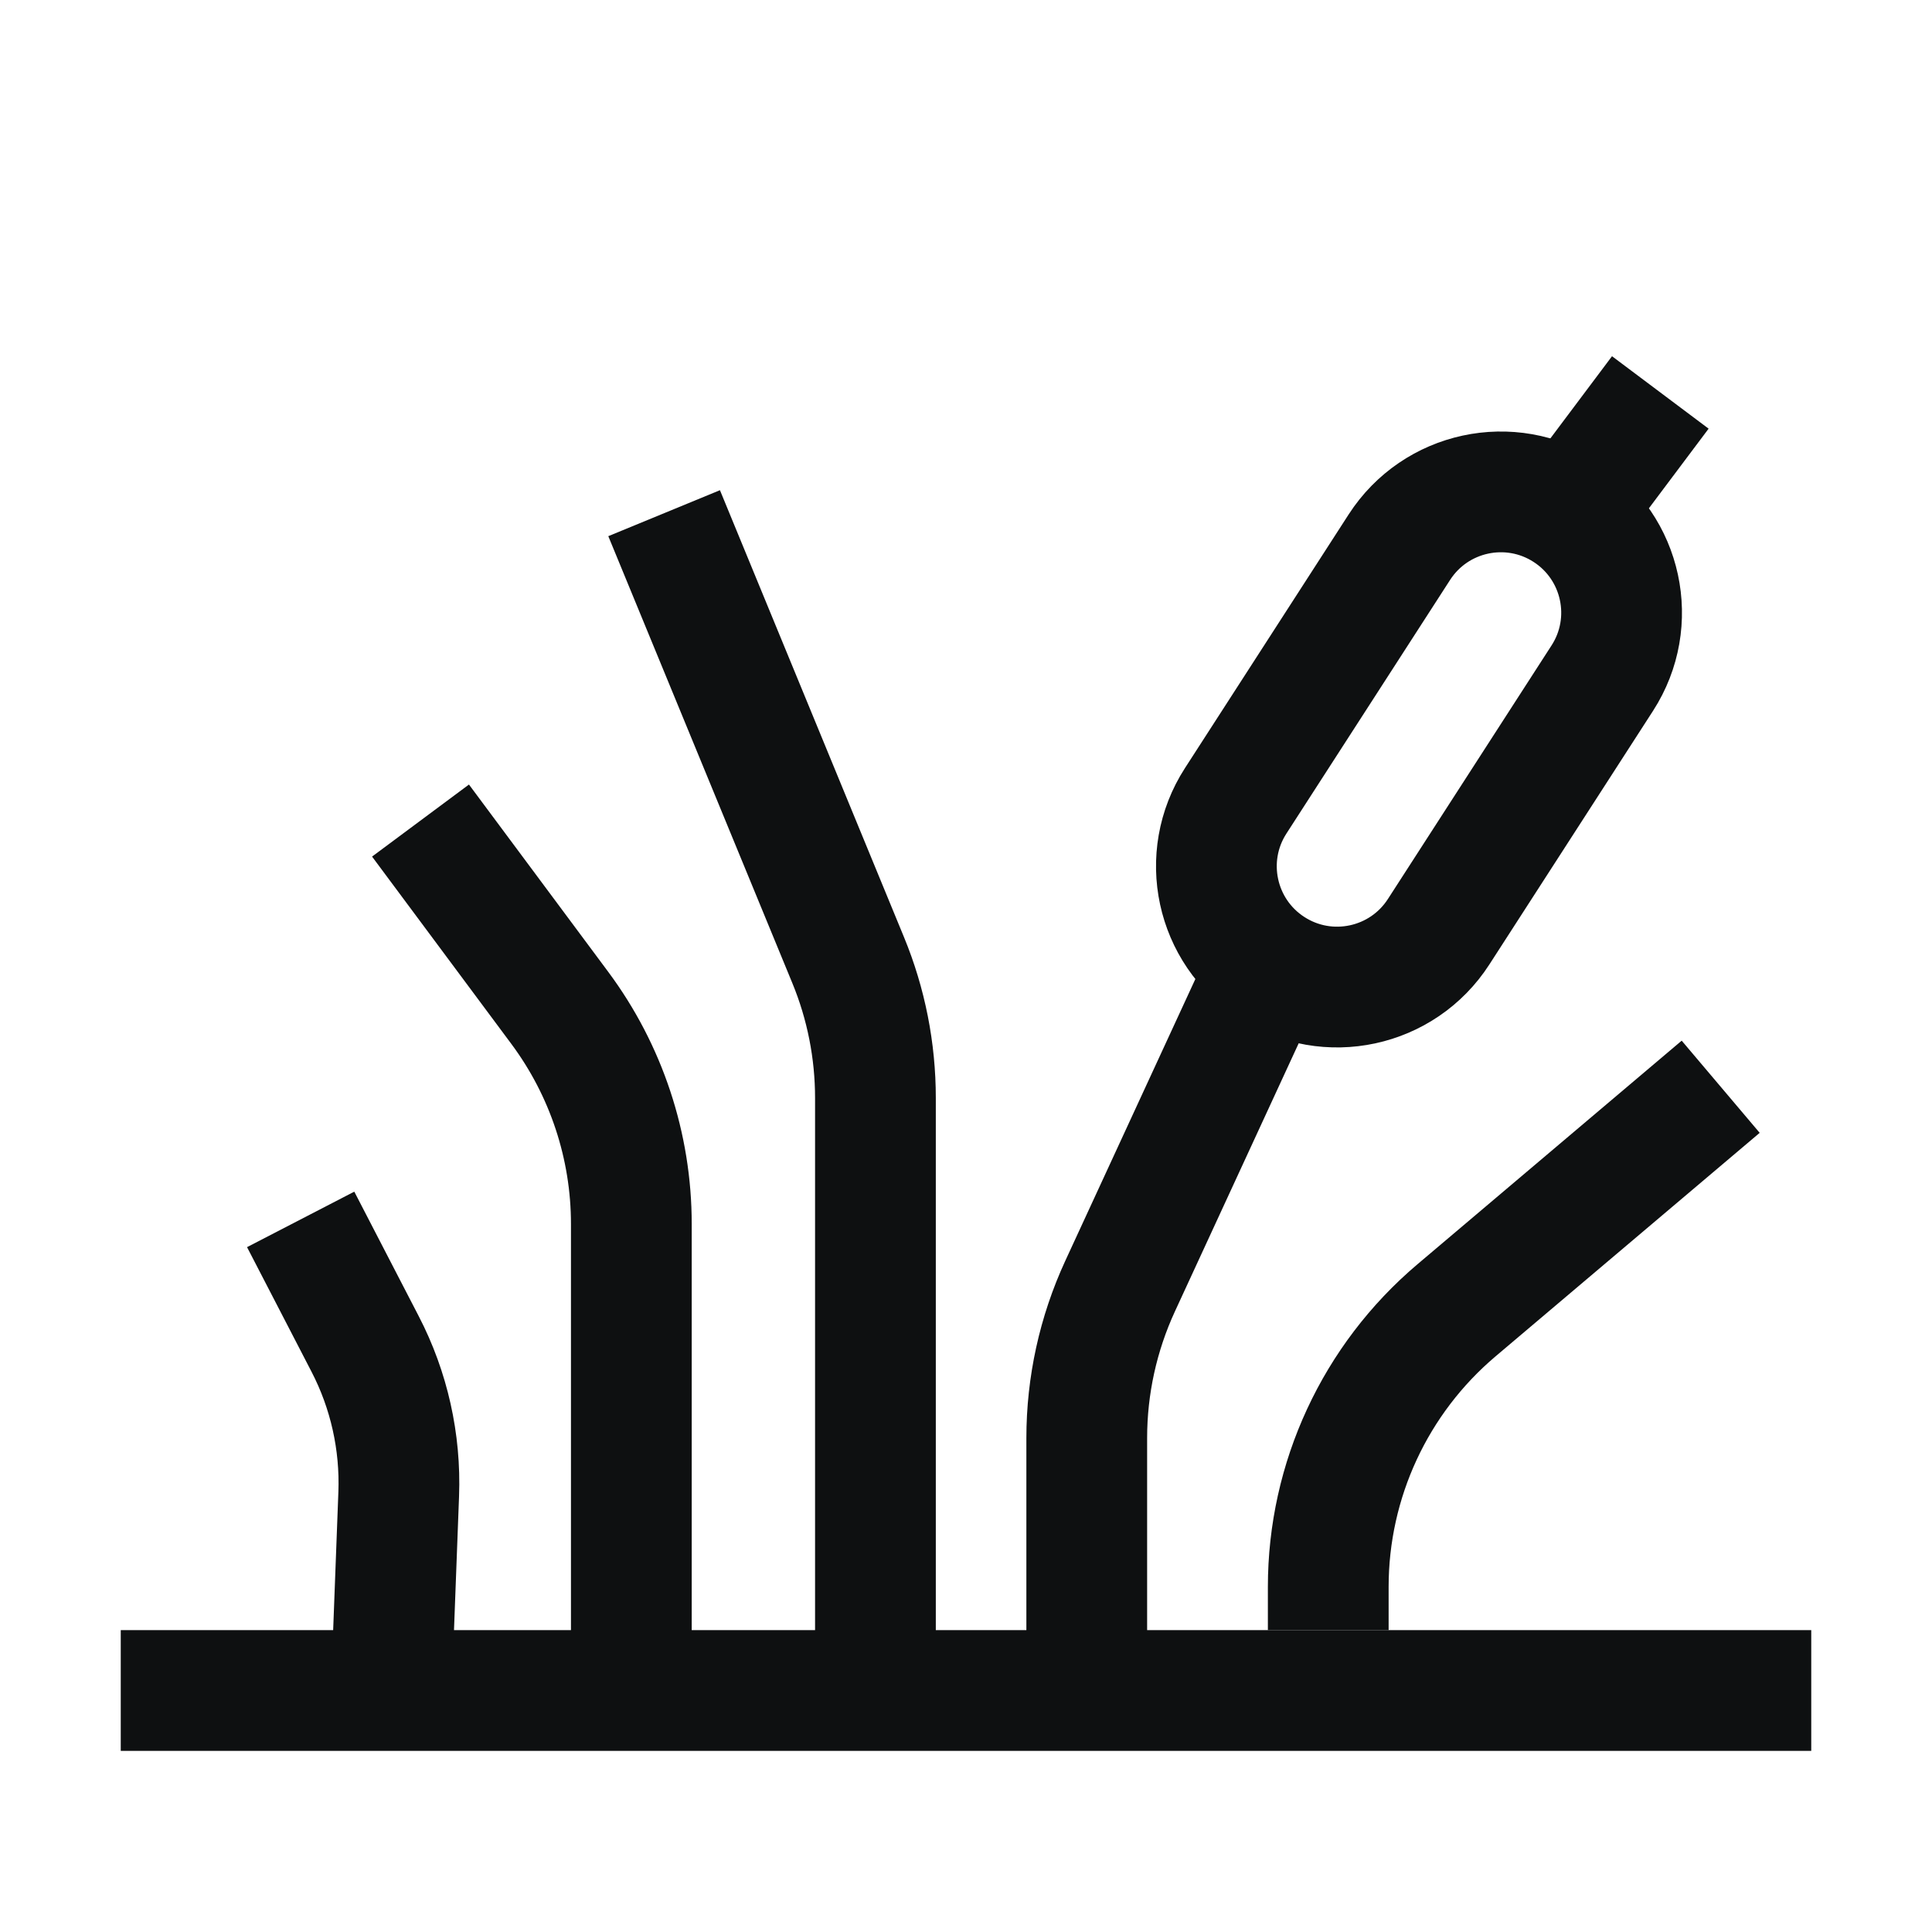
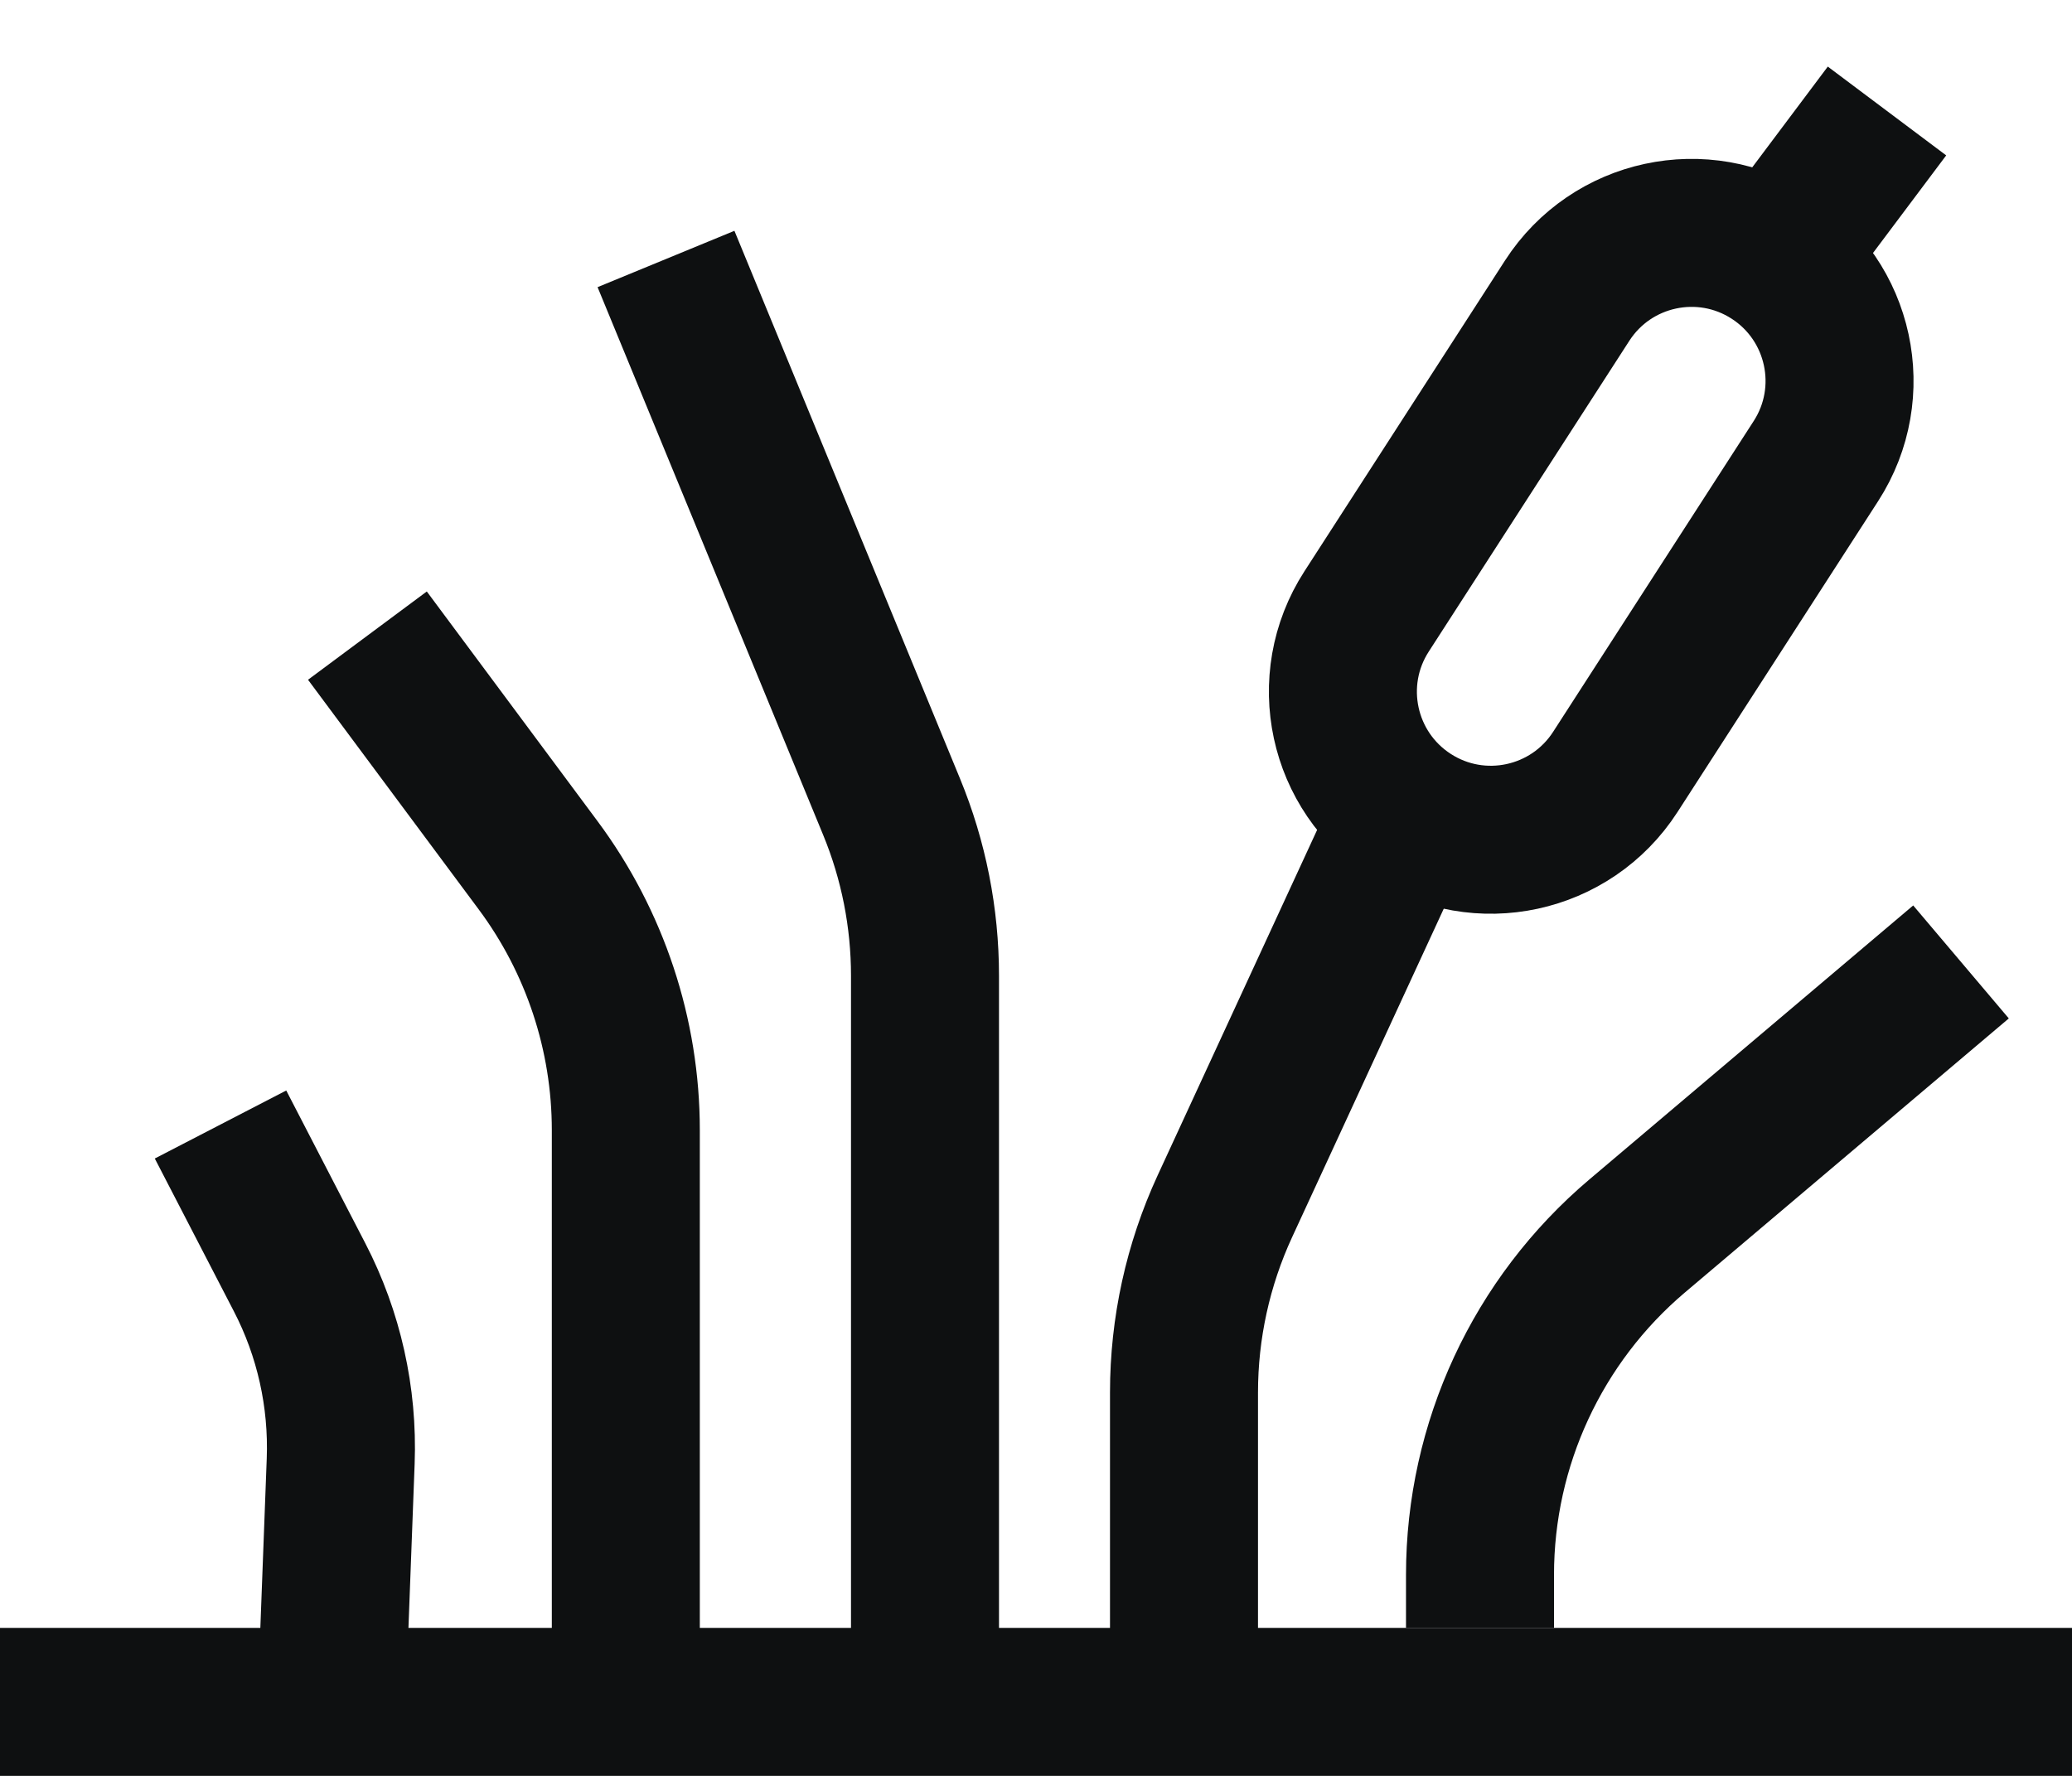
- <svg xmlns="http://www.w3.org/2000/svg" width="32" height="32" viewBox="0 0 32 32" fill="none">
-   <line x1="2" y1="28" x2="30" y2="28" stroke="#0E1011" stroke-width="2" />
-   <path d="M10.457 27.5L10.457 20.273C10.457 18.984 10.041 17.728 9.272 16.694L6.965 13.591" stroke="#0E1011" stroke-width="2" />
-   <path d="M14.5 27.5L14.5 18.187C14.5 17.403 14.347 16.627 14.048 15.902L11 8.5" stroke="#0E1011" stroke-width="2" />
-   <path d="M26 8.5L27.5 6.5" stroke="#0E1011" stroke-width="2" />
-   <path d="M6.5 27.5L6.604 24.746C6.636 23.884 6.445 23.027 6.048 22.261L4.98 20.197" stroke="#0E1011" stroke-width="2" />
-   <path d="M26.539 11.232L23.828 15.433C23.229 16.361 21.991 16.628 21.063 16.029C20.135 15.43 19.868 14.192 20.467 13.264L23.178 9.063C23.777 8.135 25.015 7.868 25.943 8.467C26.871 9.066 27.138 10.304 26.539 11.232Z" stroke="#0E1011" stroke-width="2" />
-   <path d="M22 27V26.283C22 24.518 22.777 22.843 24.124 21.703L28.5 18M18 27.5V23.818C18 22.95 18.188 22.092 18.552 21.303L21 16" stroke="#0E1011" stroke-width="2" stroke-linejoin="round" />
+ <svg xmlns="http://www.w3.org/2000/svg" width="28" height="24" viewBox="0 0 28 24" fill="none">
+   <line y1="23" x2="28" y2="23" stroke="#0E1011" stroke-width="2" />
+   <path d="M8.457 22.5L8.457 15.273C8.457 13.984 8.041 12.728 7.272 11.694L4.965 8.59" stroke="#0E1011" stroke-width="2" />
+   <path d="M12.5 22.5L12.5 13.187C12.5 12.403 12.347 11.627 12.048 10.902L9 3.5" stroke="#0E1011" stroke-width="2" />
+   <path d="M24 3.5L25.5 1.5" stroke="#0E1011" stroke-width="2" />
+   <path d="M4.5 22.5L4.604 19.746C4.636 18.884 4.445 18.027 4.048 17.261L2.98 15.197" stroke="#0E1011" stroke-width="2" />
+   <path d="M24.539 6.232L21.828 10.433C21.229 11.361 19.991 11.628 19.063 11.029C18.135 10.43 17.868 9.192 18.467 8.264L21.178 4.063C21.777 3.135 23.015 2.868 23.943 3.467C24.871 4.066 25.138 5.304 24.539 6.232Z" stroke="#0E1011" stroke-width="2" />
+   <path d="M20 22V21.283C20 19.518 20.777 17.843 22.124 16.703L26.5 13M16 22.5V18.818C16 17.95 16.188 17.092 16.552 16.303L19 11" stroke="#0E1011" stroke-width="2" stroke-linejoin="round" />
</svg>
